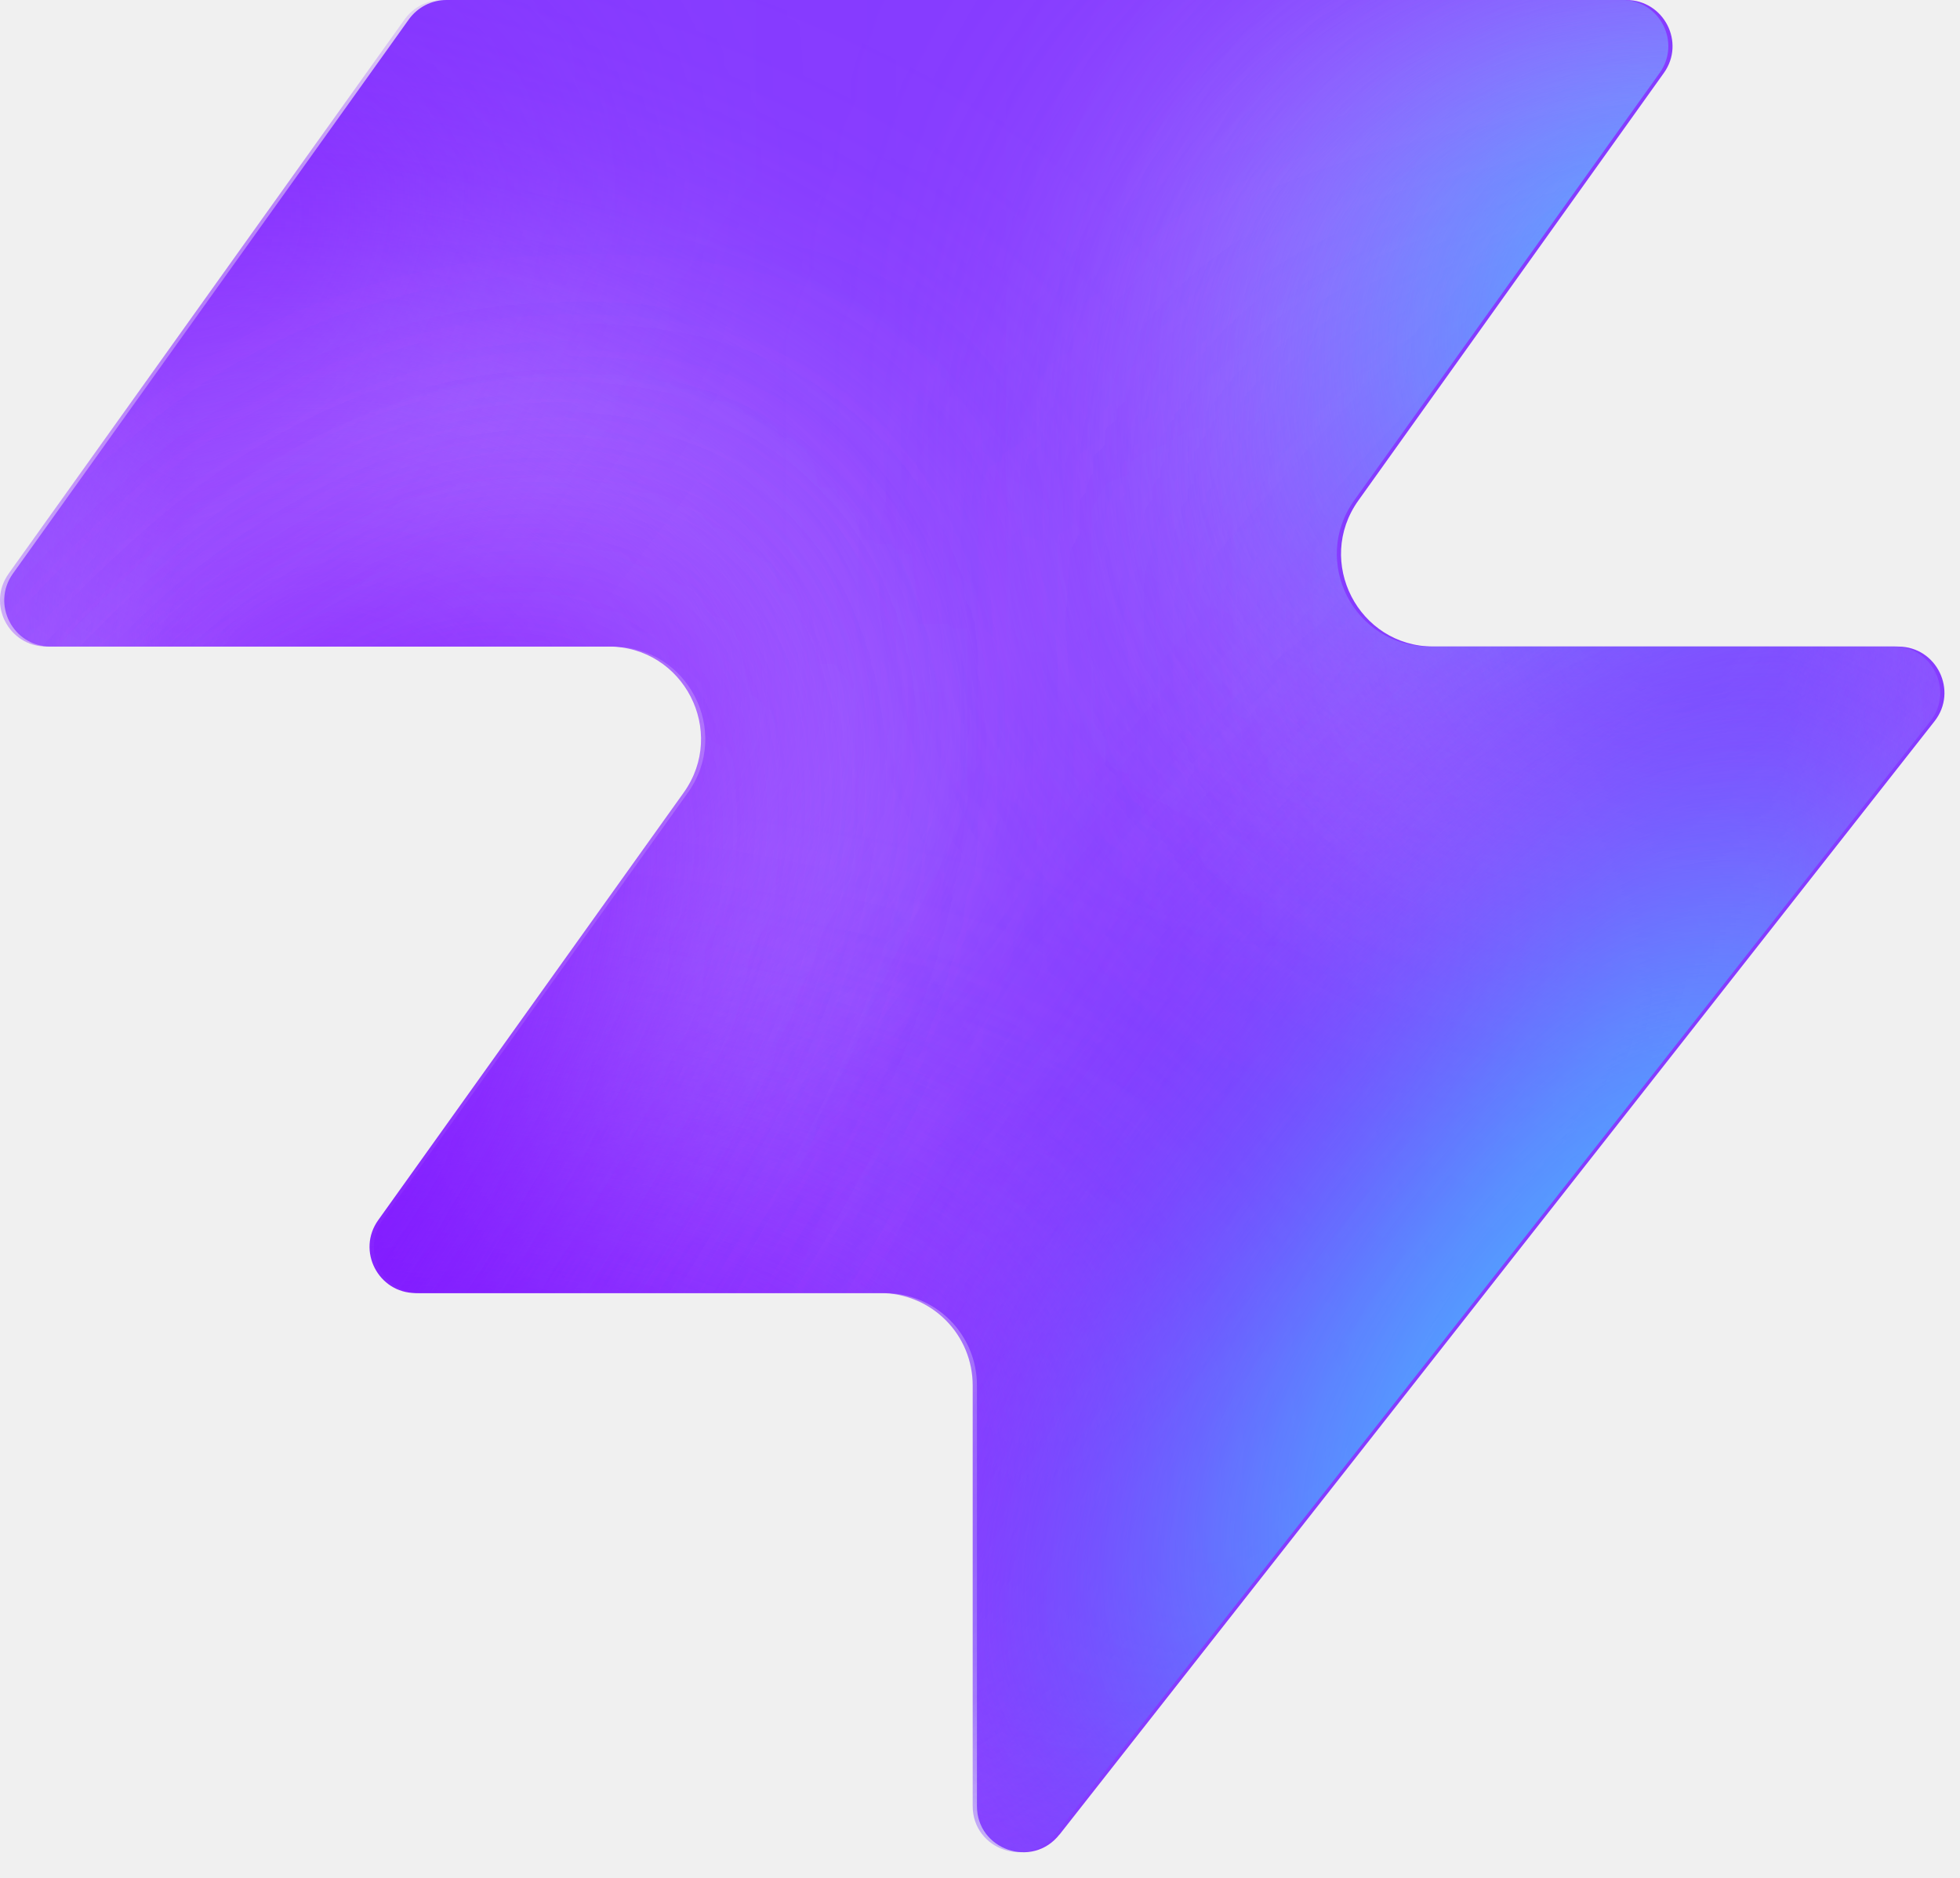
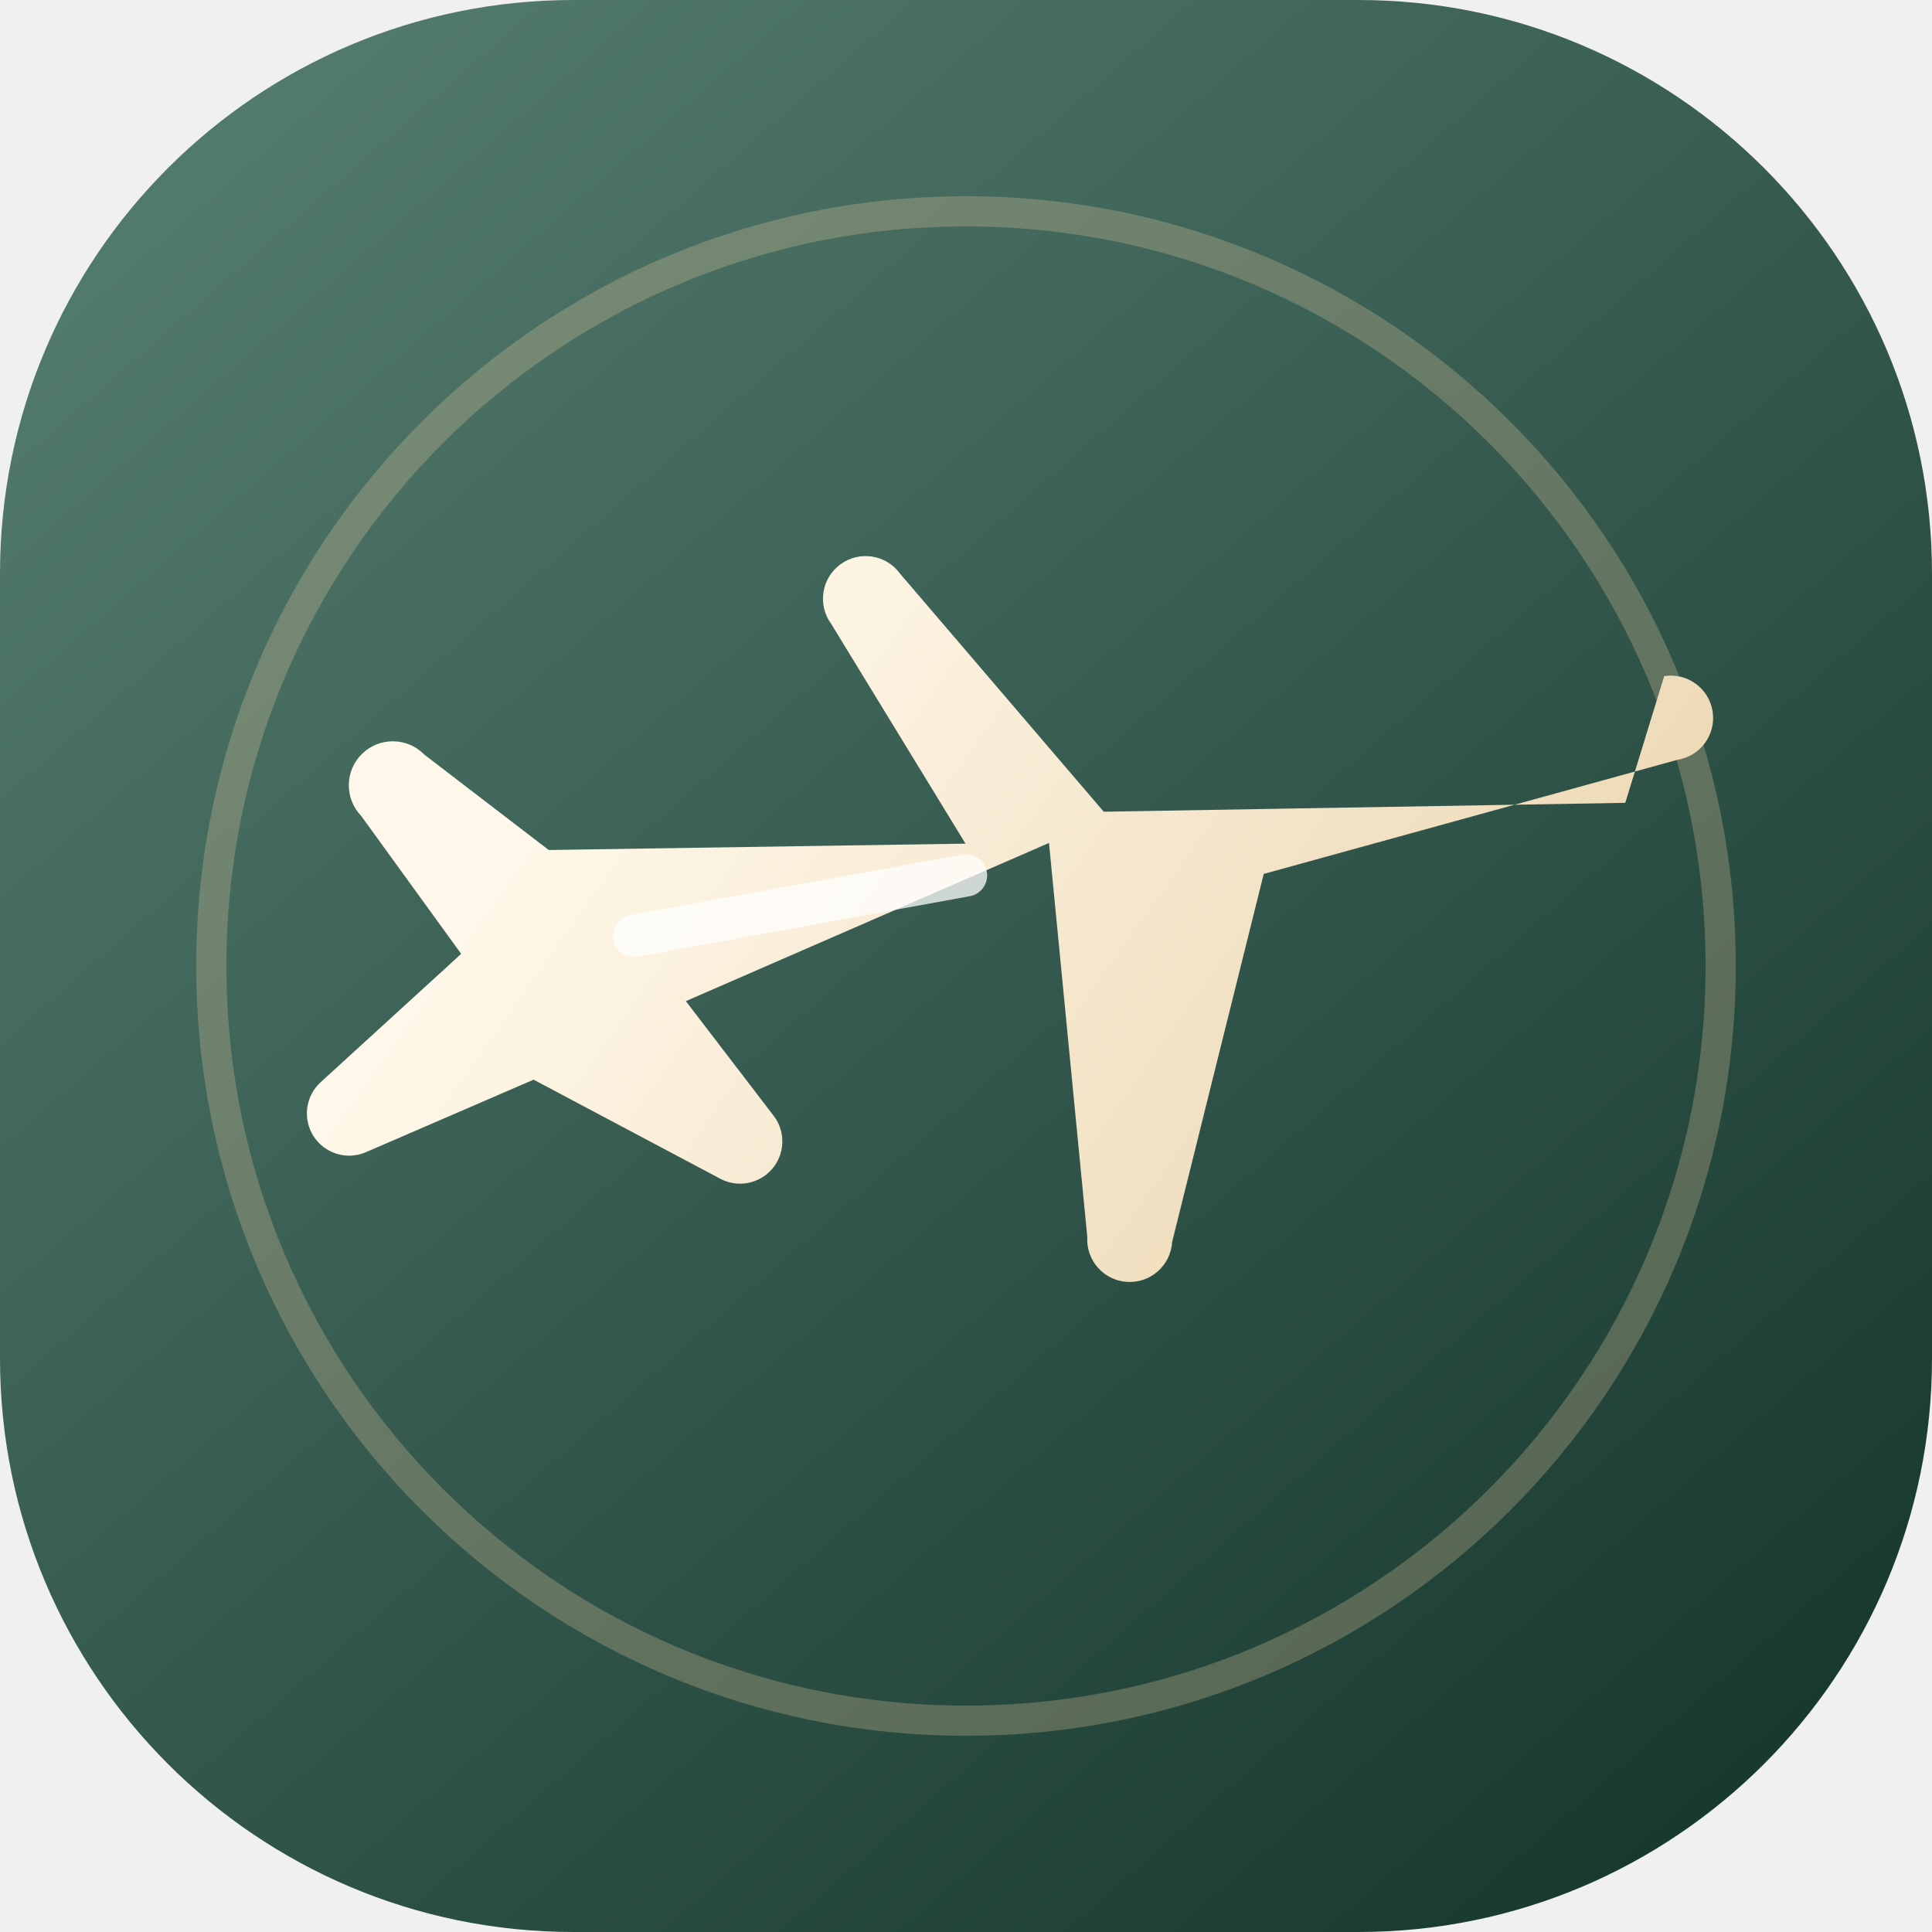
- <svg xmlns="http://www.w3.org/2000/svg" width="48" height="46" fill="none" viewBox="0 0 48 46">
-   <path fill="#863bff" d="M25.946 44.938c-.664.845-2.021.375-2.021-.698V33.937a2.26 2.26 0 0 0-2.262-2.262H10.287c-.92 0-1.456-1.04-.92-1.788l7.48-10.471c1.07-1.497 0-3.578-1.842-3.578H1.237c-.92 0-1.456-1.04-.92-1.788L10.013.474c.214-.297.556-.474.92-.474h28.894c.92 0 1.456 1.04.92 1.788l-7.48 10.471c-1.07 1.498 0 3.579 1.842 3.579h11.377c.943 0 1.473 1.088.89 1.83L25.947 44.94z" style="fill:#863bff;fill:color(display-p3 .525 .23 1);fill-opacity:1" />
-   <mask id="a" width="48" height="46" x="0" y="0" maskUnits="userSpaceOnUse" style="mask-type:alpha">
-     <path fill="#000" d="M25.842 44.938c-.664.844-2.021.375-2.021-.698V33.937a2.26 2.26 0 0 0-2.262-2.262H10.183c-.92 0-1.456-1.04-.92-1.788l7.48-10.471c1.07-1.498 0-3.579-1.842-3.579H1.133c-.92 0-1.456-1.04-.92-1.787L9.91.473c.214-.297.556-.474.92-.474h28.894c.92 0 1.456 1.04.92 1.788l-7.48 10.471c-1.07 1.498 0 3.578 1.842 3.578h11.377c.943 0 1.473 1.088.89 1.832L25.843 44.94z" style="fill:#000;fill-opacity:1" />
-   </mask>
-   <g mask="url(#a)">
-     <g filter="url(#b)">
-       <ellipse cx="5.508" cy="14.704" fill="#ede6ff" rx="5.508" ry="14.704" style="fill:#ede6ff;fill:color(display-p3 .927 .903 1);fill-opacity:1" transform="matrix(.00324 1 1 -.00324 -4.47 31.516)" />
-     </g>
-     <g filter="url(#c)">
-       <ellipse cx="10.399" cy="29.851" fill="#ede6ff" rx="10.399" ry="29.851" style="fill:#ede6ff;fill:color(display-p3 .927 .903 1);fill-opacity:1" transform="matrix(.00324 1 1 -.00324 -39.328 7.883)" />
-     </g>
-     <g filter="url(#d)">
-       <ellipse cx="5.508" cy="30.487" fill="#7e14ff" rx="5.508" ry="30.487" style="fill:#7e14ff;fill:color(display-p3 .492 .077 1);fill-opacity:1" transform="rotate(89.814 -25.913 -14.639)scale(1 -1)" />
-     </g>
-     <g filter="url(#e)">
-       <ellipse cx="5.508" cy="30.599" fill="#7e14ff" rx="5.508" ry="30.599" style="fill:#7e14ff;fill:color(display-p3 .492 .077 1);fill-opacity:1" transform="rotate(89.814 -32.644 -3.334)scale(1 -1)" />
-     </g>
-     <g filter="url(#f)">
-       <ellipse cx="5.508" cy="30.599" fill="#7e14ff" rx="5.508" ry="30.599" style="fill:#7e14ff;fill:color(display-p3 .492 .077 1);fill-opacity:1" transform="matrix(.00324 1 1 -.00324 -34.34 30.47)" />
-     </g>
-     <g filter="url(#g)">
-       <ellipse cx="14.072" cy="22.078" fill="#ede6ff" rx="14.072" ry="22.078" style="fill:#ede6ff;fill:color(display-p3 .927 .903 1);fill-opacity:1" transform="rotate(93.35 24.506 48.493)scale(-1 1)" />
-     </g>
-     <g filter="url(#h)">
-       <ellipse cx="3.47" cy="21.501" fill="#7e14ff" rx="3.47" ry="21.501" style="fill:#7e14ff;fill:color(display-p3 .492 .077 1);fill-opacity:1" transform="rotate(89.009 28.708 47.59)scale(-1 1)" />
-     </g>
-     <g filter="url(#i)">
-       <ellipse cx="3.47" cy="21.501" fill="#7e14ff" rx="3.47" ry="21.501" style="fill:#7e14ff;fill:color(display-p3 .492 .077 1);fill-opacity:1" transform="rotate(89.009 28.708 47.59)scale(-1 1)" />
-     </g>
-     <g filter="url(#j)">
-       <ellipse cx=".387" cy="8.972" fill="#7e14ff" rx="4.407" ry="29.108" style="fill:#7e14ff;fill:color(display-p3 .492 .077 1);fill-opacity:1" transform="rotate(39.51 .387 8.972)" />
-     </g>
-     <g filter="url(#k)">
-       <ellipse cx="47.523" cy="-6.092" fill="#7e14ff" rx="4.407" ry="29.108" style="fill:#7e14ff;fill:color(display-p3 .492 .077 1);fill-opacity:1" transform="rotate(37.892 47.523 -6.092)" />
-     </g>
-     <g filter="url(#l)">
-       <ellipse cx="41.412" cy="6.333" fill="#47bfff" rx="5.971" ry="9.665" style="fill:#47bfff;fill:color(display-p3 .28 .748 1);fill-opacity:1" transform="rotate(37.892 41.412 6.333)" />
-     </g>
-     <g filter="url(#m)">
-       <ellipse cx="-1.879" cy="38.332" fill="#7e14ff" rx="4.407" ry="29.108" style="fill:#7e14ff;fill:color(display-p3 .492 .077 1);fill-opacity:1" transform="rotate(37.892 -1.88 38.332)" />
-     </g>
-     <g filter="url(#n)">
-       <ellipse cx="-1.879" cy="38.332" fill="#7e14ff" rx="4.407" ry="29.108" style="fill:#7e14ff;fill:color(display-p3 .492 .077 1);fill-opacity:1" transform="rotate(37.892 -1.88 38.332)" />
-     </g>
-     <g filter="url(#o)">
-       <ellipse cx="35.651" cy="29.907" fill="#7e14ff" rx="4.407" ry="29.108" style="fill:#7e14ff;fill:color(display-p3 .492 .077 1);fill-opacity:1" transform="rotate(37.892 35.651 29.907)" />
-     </g>
-     <g filter="url(#p)">
-       <ellipse cx="38.418" cy="32.4" fill="#47bfff" rx="5.971" ry="15.297" style="fill:#47bfff;fill:color(display-p3 .28 .748 1);fill-opacity:1" transform="rotate(37.892 38.418 32.4)" />
-     </g>
-   </g>
+ <svg xmlns="http://www.w3.org/2000/svg" viewBox="0 0 64 64">
  <defs>
-     <filter id="b" width="60.045" height="41.654" x="-19.77" y="16.149" color-interpolation-filters="sRGB" filterUnits="userSpaceOnUse">
-       <feFlood flood-opacity="0" result="BackgroundImageFix" />
-       <feBlend in="SourceGraphic" in2="BackgroundImageFix" result="shape" />
-       <feGaussianBlur result="effect1_foregroundBlur_2002_17158" stdDeviation="7.659" />
-     </filter>
-     <filter id="c" width="90.34" height="51.437" x="-54.613" y="-7.533" color-interpolation-filters="sRGB" filterUnits="userSpaceOnUse">
-       <feFlood flood-opacity="0" result="BackgroundImageFix" />
-       <feBlend in="SourceGraphic" in2="BackgroundImageFix" result="shape" />
-       <feGaussianBlur result="effect1_foregroundBlur_2002_17158" stdDeviation="7.659" />
-     </filter>
-     <filter id="d" width="79.355" height="29.4" x="-49.64" y="2.03" color-interpolation-filters="sRGB" filterUnits="userSpaceOnUse">
-       <feFlood flood-opacity="0" result="BackgroundImageFix" />
-       <feBlend in="SourceGraphic" in2="BackgroundImageFix" result="shape" />
-       <feGaussianBlur result="effect1_foregroundBlur_2002_17158" stdDeviation="4.596" />
-     </filter>
-     <filter id="e" width="79.579" height="29.4" x="-45.045" y="20.029" color-interpolation-filters="sRGB" filterUnits="userSpaceOnUse">
-       <feFlood flood-opacity="0" result="BackgroundImageFix" />
-       <feBlend in="SourceGraphic" in2="BackgroundImageFix" result="shape" />
-       <feGaussianBlur result="effect1_foregroundBlur_2002_17158" stdDeviation="4.596" />
-     </filter>
-     <filter id="f" width="79.579" height="29.4" x="-43.513" y="21.178" color-interpolation-filters="sRGB" filterUnits="userSpaceOnUse">
-       <feFlood flood-opacity="0" result="BackgroundImageFix" />
-       <feBlend in="SourceGraphic" in2="BackgroundImageFix" result="shape" />
-       <feGaussianBlur result="effect1_foregroundBlur_2002_17158" stdDeviation="4.596" />
-     </filter>
-     <filter id="g" width="74.749" height="58.852" x="15.756" y="-17.901" color-interpolation-filters="sRGB" filterUnits="userSpaceOnUse">
-       <feFlood flood-opacity="0" result="BackgroundImageFix" />
-       <feBlend in="SourceGraphic" in2="BackgroundImageFix" result="shape" />
-       <feGaussianBlur result="effect1_foregroundBlur_2002_17158" stdDeviation="7.659" />
-     </filter>
-     <filter id="h" width="61.377" height="25.362" x="23.548" y="2.284" color-interpolation-filters="sRGB" filterUnits="userSpaceOnUse">
-       <feFlood flood-opacity="0" result="BackgroundImageFix" />
-       <feBlend in="SourceGraphic" in2="BackgroundImageFix" result="shape" />
-       <feGaussianBlur result="effect1_foregroundBlur_2002_17158" stdDeviation="4.596" />
-     </filter>
-     <filter id="i" width="61.377" height="25.362" x="23.548" y="2.284" color-interpolation-filters="sRGB" filterUnits="userSpaceOnUse">
-       <feFlood flood-opacity="0" result="BackgroundImageFix" />
-       <feBlend in="SourceGraphic" in2="BackgroundImageFix" result="shape" />
-       <feGaussianBlur result="effect1_foregroundBlur_2002_17158" stdDeviation="4.596" />
-     </filter>
-     <filter id="j" width="56.045" height="63.649" x="-27.636" y="-22.853" color-interpolation-filters="sRGB" filterUnits="userSpaceOnUse">
-       <feFlood flood-opacity="0" result="BackgroundImageFix" />
-       <feBlend in="SourceGraphic" in2="BackgroundImageFix" result="shape" />
-       <feGaussianBlur result="effect1_foregroundBlur_2002_17158" stdDeviation="4.596" />
-     </filter>
-     <filter id="k" width="54.814" height="64.646" x="20.116" y="-38.415" color-interpolation-filters="sRGB" filterUnits="userSpaceOnUse">
-       <feFlood flood-opacity="0" result="BackgroundImageFix" />
-       <feBlend in="SourceGraphic" in2="BackgroundImageFix" result="shape" />
-       <feGaussianBlur result="effect1_foregroundBlur_2002_17158" stdDeviation="4.596" />
-     </filter>
-     <filter id="l" width="33.541" height="35.313" x="24.641" y="-11.323" color-interpolation-filters="sRGB" filterUnits="userSpaceOnUse">
-       <feFlood flood-opacity="0" result="BackgroundImageFix" />
-       <feBlend in="SourceGraphic" in2="BackgroundImageFix" result="shape" />
-       <feGaussianBlur result="effect1_foregroundBlur_2002_17158" stdDeviation="4.596" />
-     </filter>
-     <filter id="m" width="54.814" height="64.646" x="-29.286" y="6.009" color-interpolation-filters="sRGB" filterUnits="userSpaceOnUse">
-       <feFlood flood-opacity="0" result="BackgroundImageFix" />
-       <feBlend in="SourceGraphic" in2="BackgroundImageFix" result="shape" />
-       <feGaussianBlur result="effect1_foregroundBlur_2002_17158" stdDeviation="4.596" />
-     </filter>
-     <filter id="n" width="54.814" height="64.646" x="-29.286" y="6.009" color-interpolation-filters="sRGB" filterUnits="userSpaceOnUse">
-       <feFlood flood-opacity="0" result="BackgroundImageFix" />
-       <feBlend in="SourceGraphic" in2="BackgroundImageFix" result="shape" />
-       <feGaussianBlur result="effect1_foregroundBlur_2002_17158" stdDeviation="4.596" />
-     </filter>
-     <filter id="o" width="54.814" height="64.646" x="8.244" y="-2.416" color-interpolation-filters="sRGB" filterUnits="userSpaceOnUse">
-       <feFlood flood-opacity="0" result="BackgroundImageFix" />
-       <feBlend in="SourceGraphic" in2="BackgroundImageFix" result="shape" />
-       <feGaussianBlur result="effect1_foregroundBlur_2002_17158" stdDeviation="4.596" />
-     </filter>
-     <filter id="p" width="39.409" height="43.623" x="18.713" y="10.588" color-interpolation-filters="sRGB" filterUnits="userSpaceOnUse">
-       <feFlood flood-opacity="0" result="BackgroundImageFix" />
-       <feBlend in="SourceGraphic" in2="BackgroundImageFix" result="shape" />
-       <feGaussianBlur result="effect1_foregroundBlur_2002_17158" stdDeviation="4.596" />
-     </filter>
+     <linearGradient id="sky" x1="8" y1="5" x2="57" y2="61" gradientUnits="userSpaceOnUse">
+       <stop stop-color="#52796d" />
+       <stop offset="1" stop-color="#17382f" />
+     </linearGradient>
+     <linearGradient id="wing" x1="17" y1="14" x2="49" y2="50" gradientUnits="userSpaceOnUse">
+       <stop stop-color="#fff8ea" />
+       <stop offset="1" stop-color="#e4c99b" />
+     </linearGradient>
  </defs>
+   <rect width="64" height="64" rx="19" fill="url(#sky)" />
+   <circle cx="32" cy="32" r="25" fill="none" stroke="#e4c99b" stroke-opacity=".28" />
+   <path d="m48.8 25.2-16.9-3.6-4.8-9.2a1.4 1.4 0 0 0-2.6 1.1l2.7 8.1-13.5-2.9-3.3-4a1.4 1.4 0 0 0-2.5 1.5l2.2 5.2-5.5 3.1a1.4 1.4 0 0 0 .9 2.6l6-1.1 5.3 4.6a1.4 1.4 0 0 0 2.2-1.6l-2-4.4 12.9-2.4-1.7 13a1.4 1.4 0 0 0 2.7.8l5.7-11.2 14.2-.6a1.4 1.4 0 0 0 .2-2.8Z" fill="url(#wing)" transform="translate(7 5) rotate(-13 32 32)" />
+   <path d="m21 31 11-2" fill="none" stroke="#fff" stroke-linecap="round" stroke-opacity=".75" stroke-width="1.4" />
</svg>
